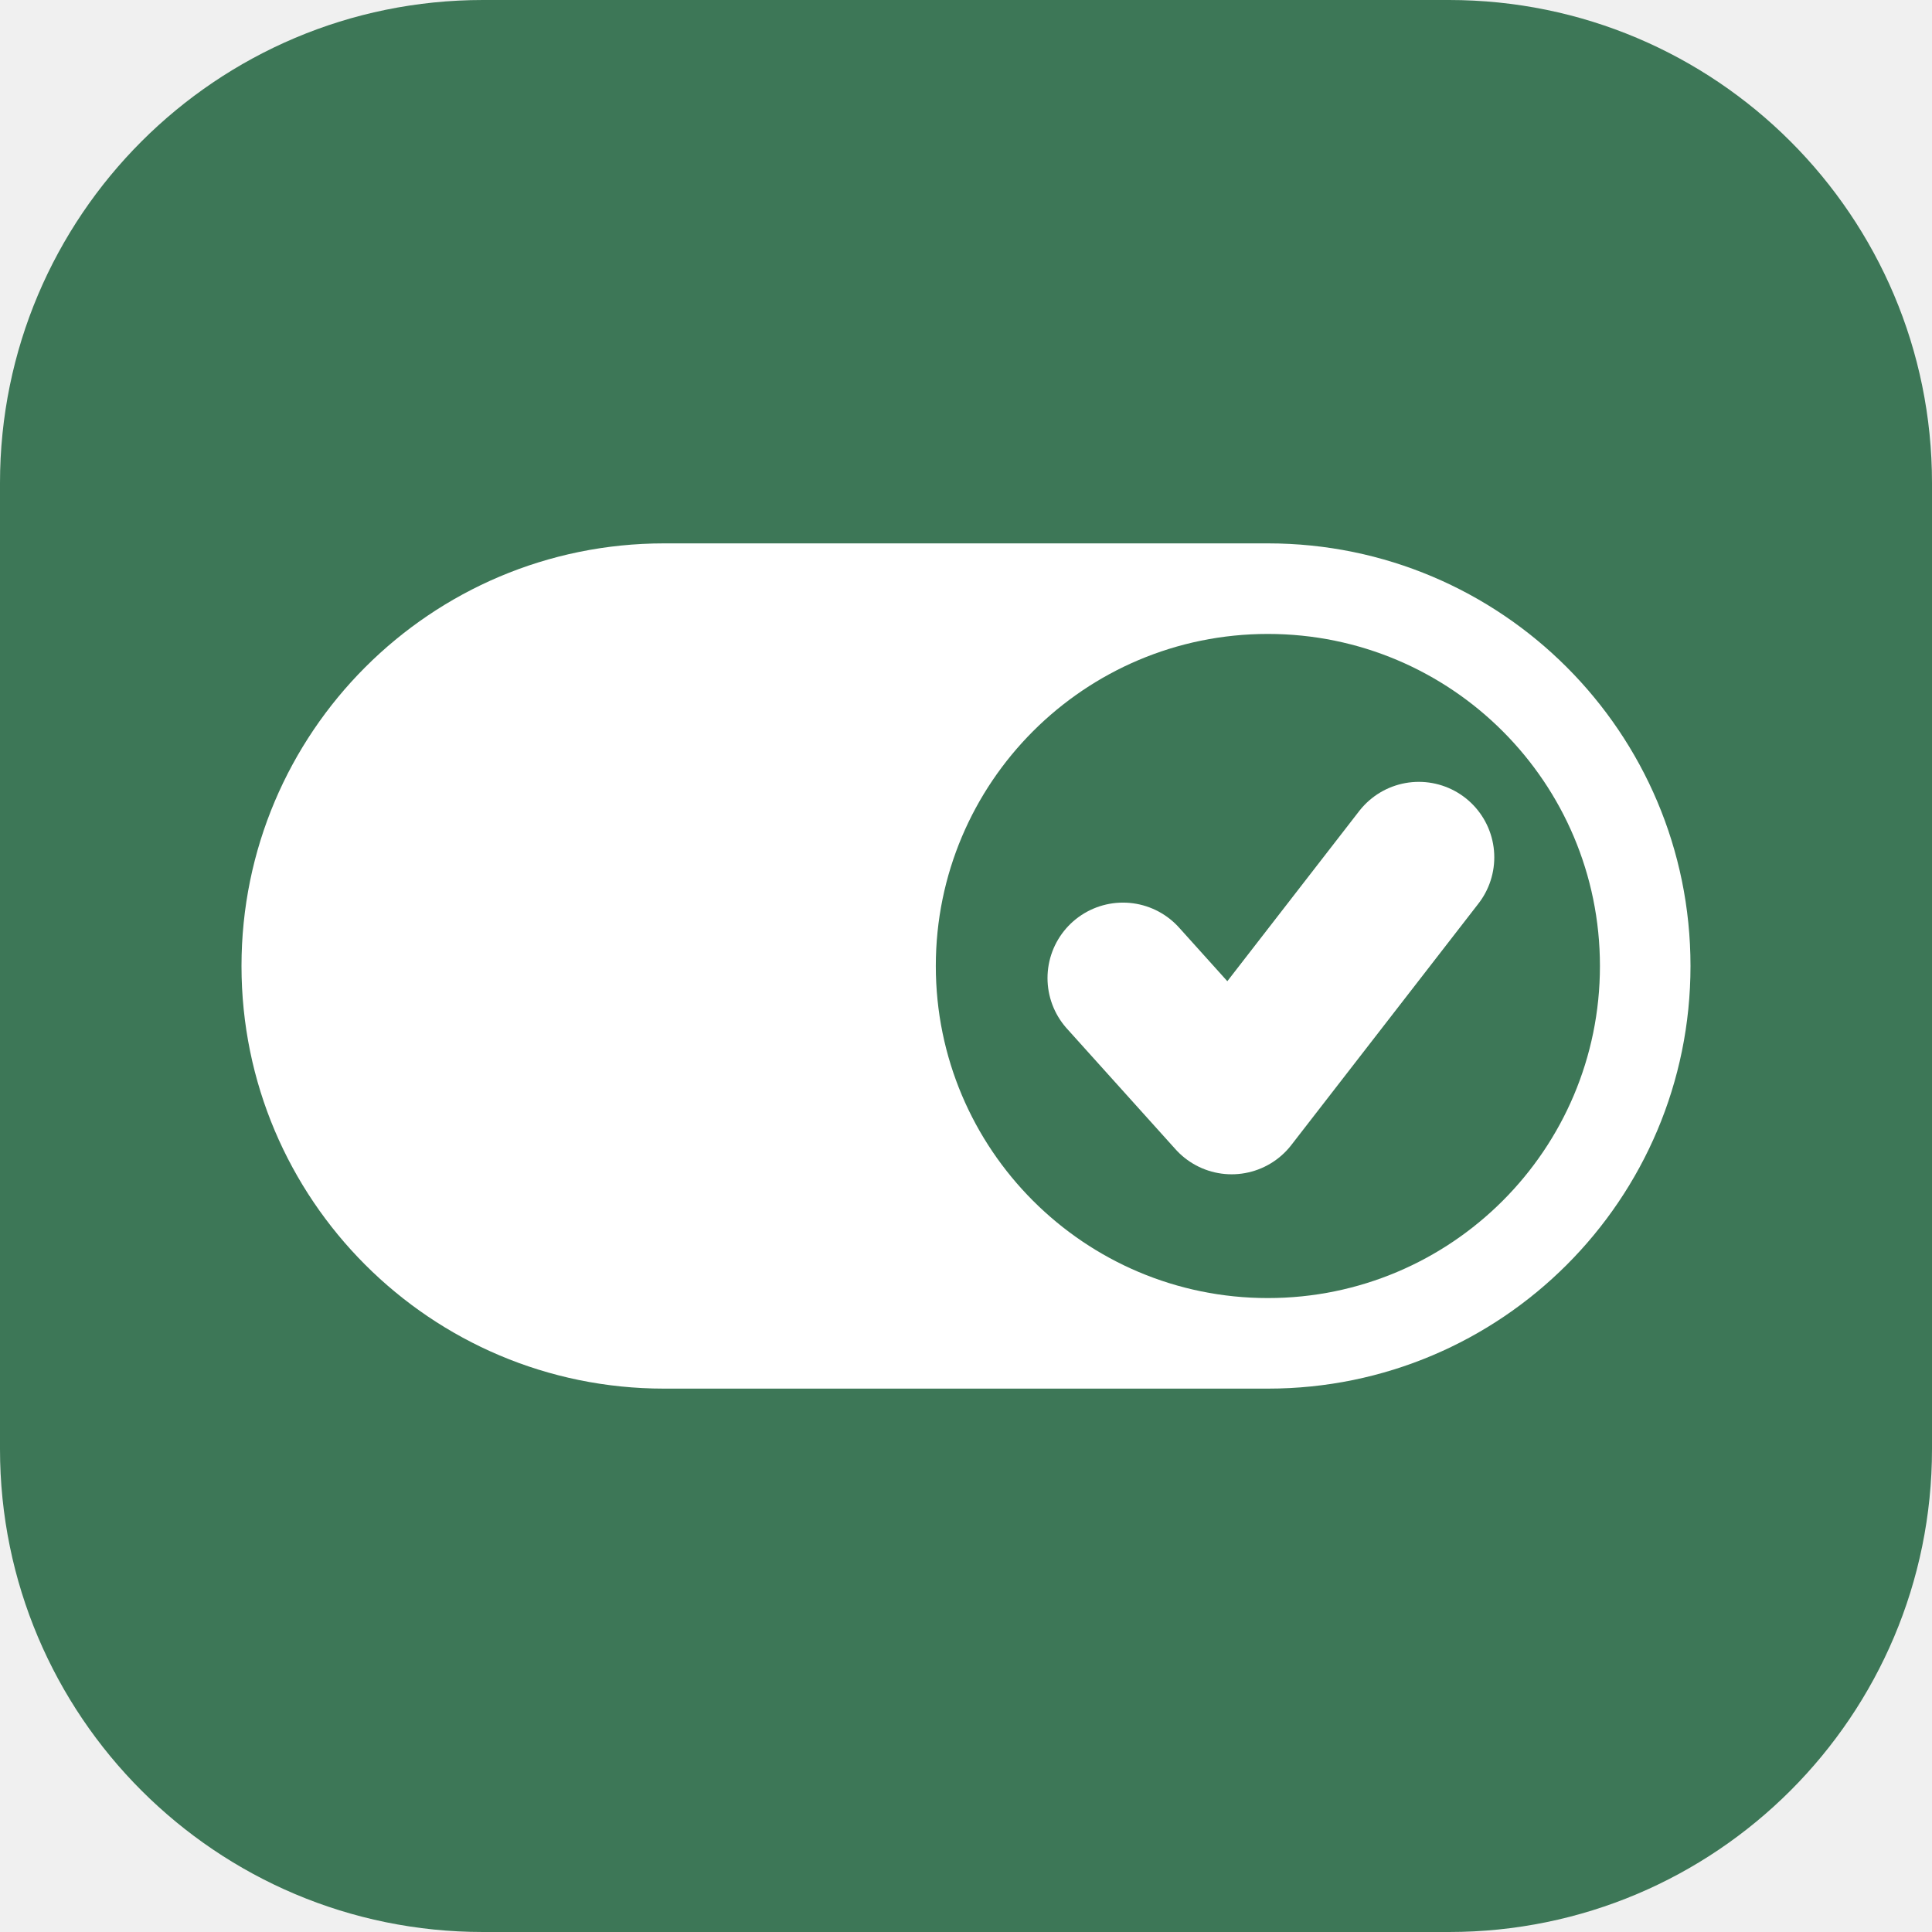
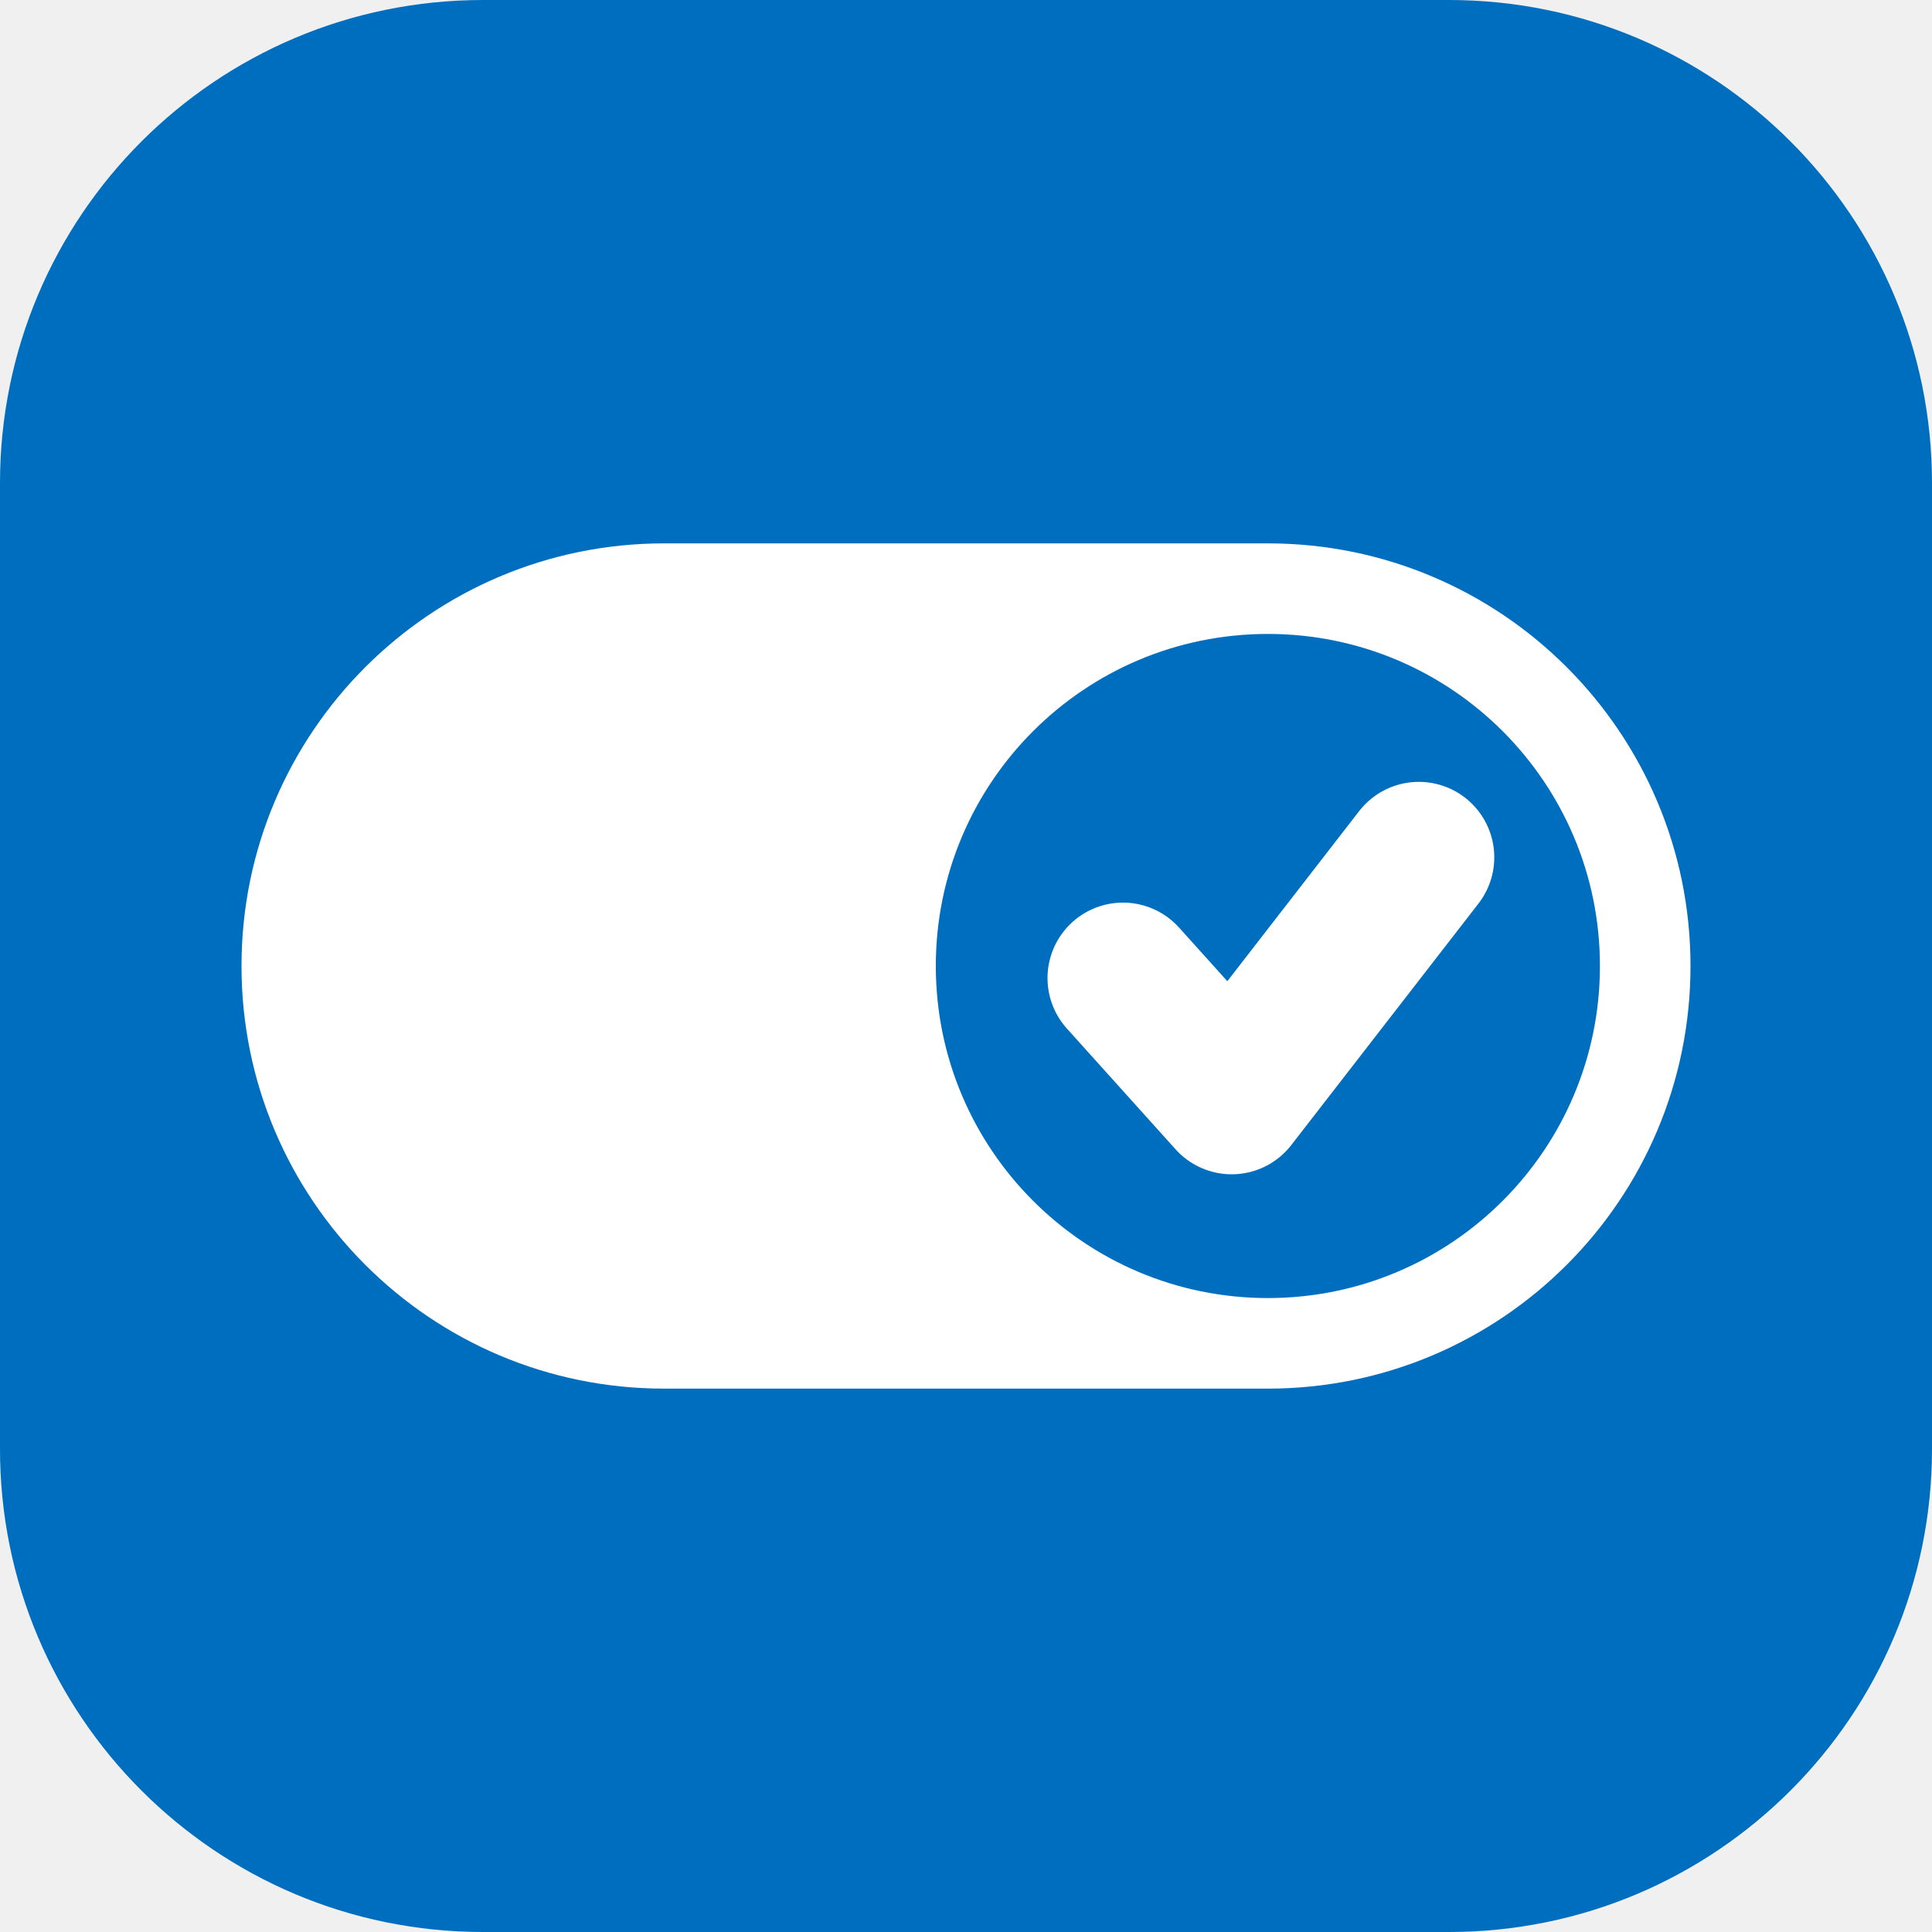
<svg xmlns="http://www.w3.org/2000/svg" viewBox="0 0 32 32">
-   <rect width="32" height="32" rx="8" fill="#3d7757" />
+   <rect width="32" height="32" rx="8" fill="#006ebe" />
  <rect x="4" y="9" width="24" height="14" rx="7" fill="#fff" />
-   <circle cx="21" cy="16" r="5.5" fill="#3d7757" />
+   <circle cx="21" cy="16" r="5.5" fill="#006ebe" />
  <path d="M18.6 16.2l1.8 2 3.1-4" fill="none" stroke="#fff" stroke-width="2.5" stroke-linecap="round" stroke-linejoin="round" />
</svg>
